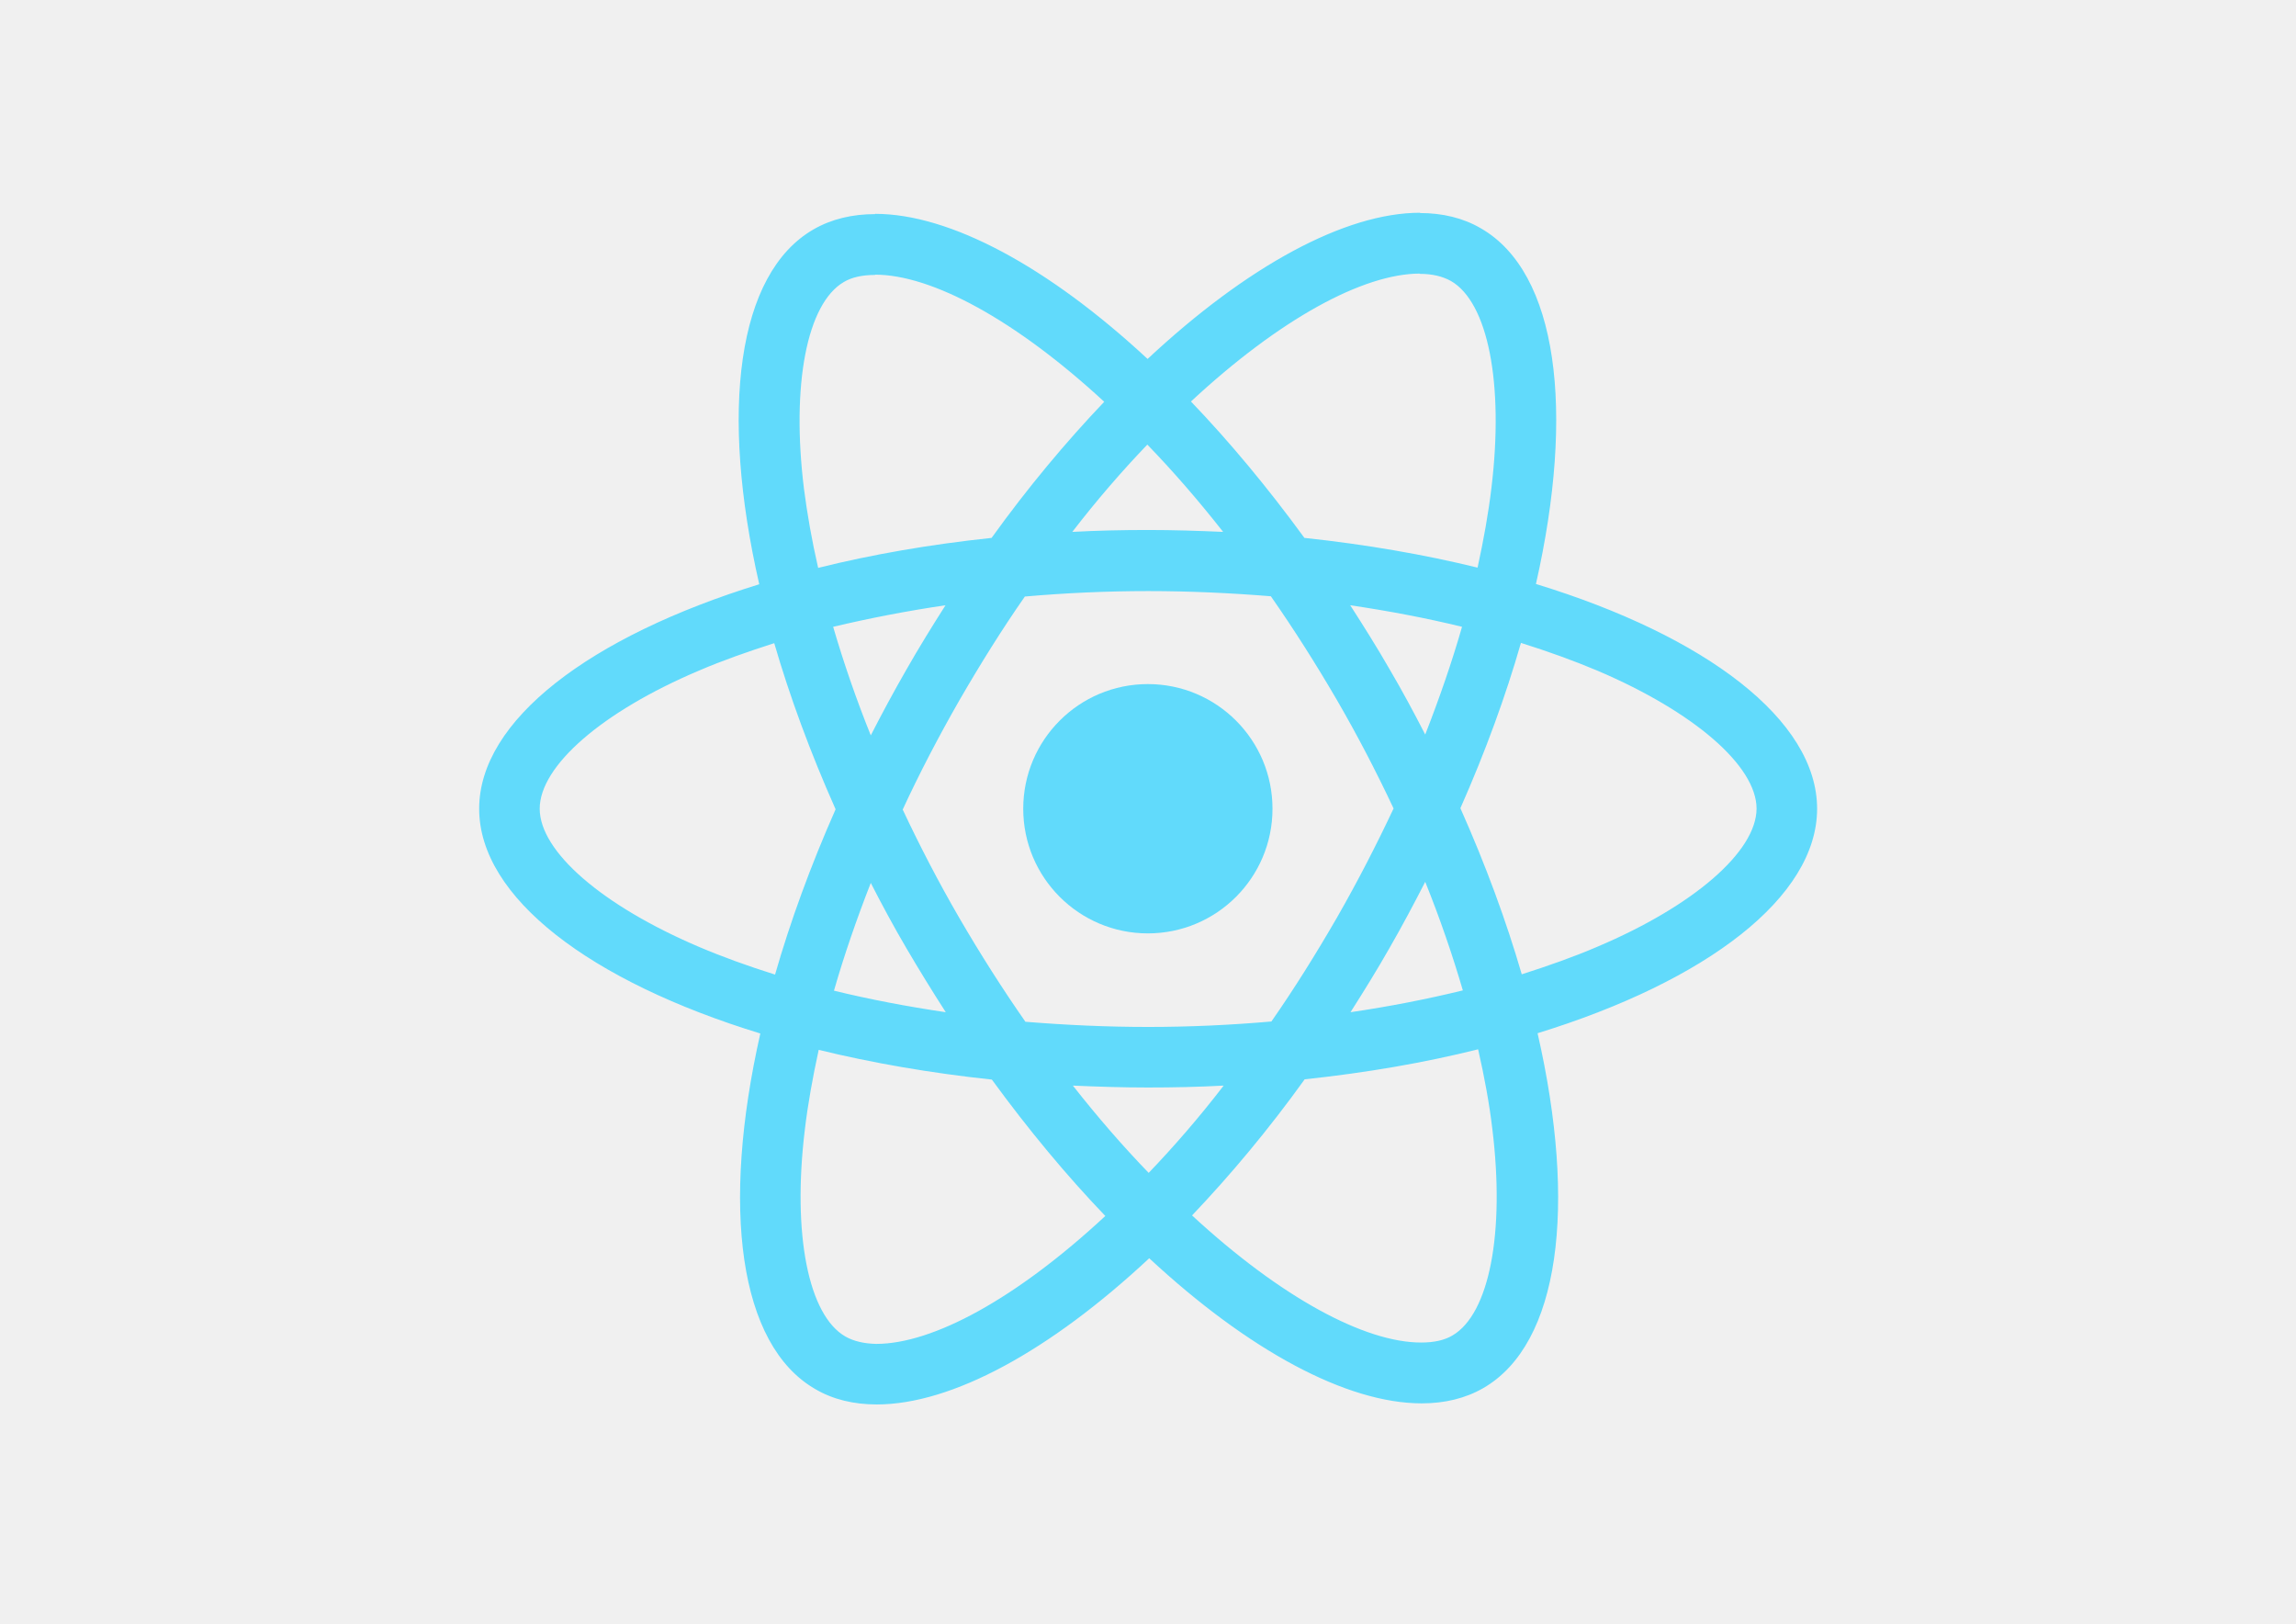
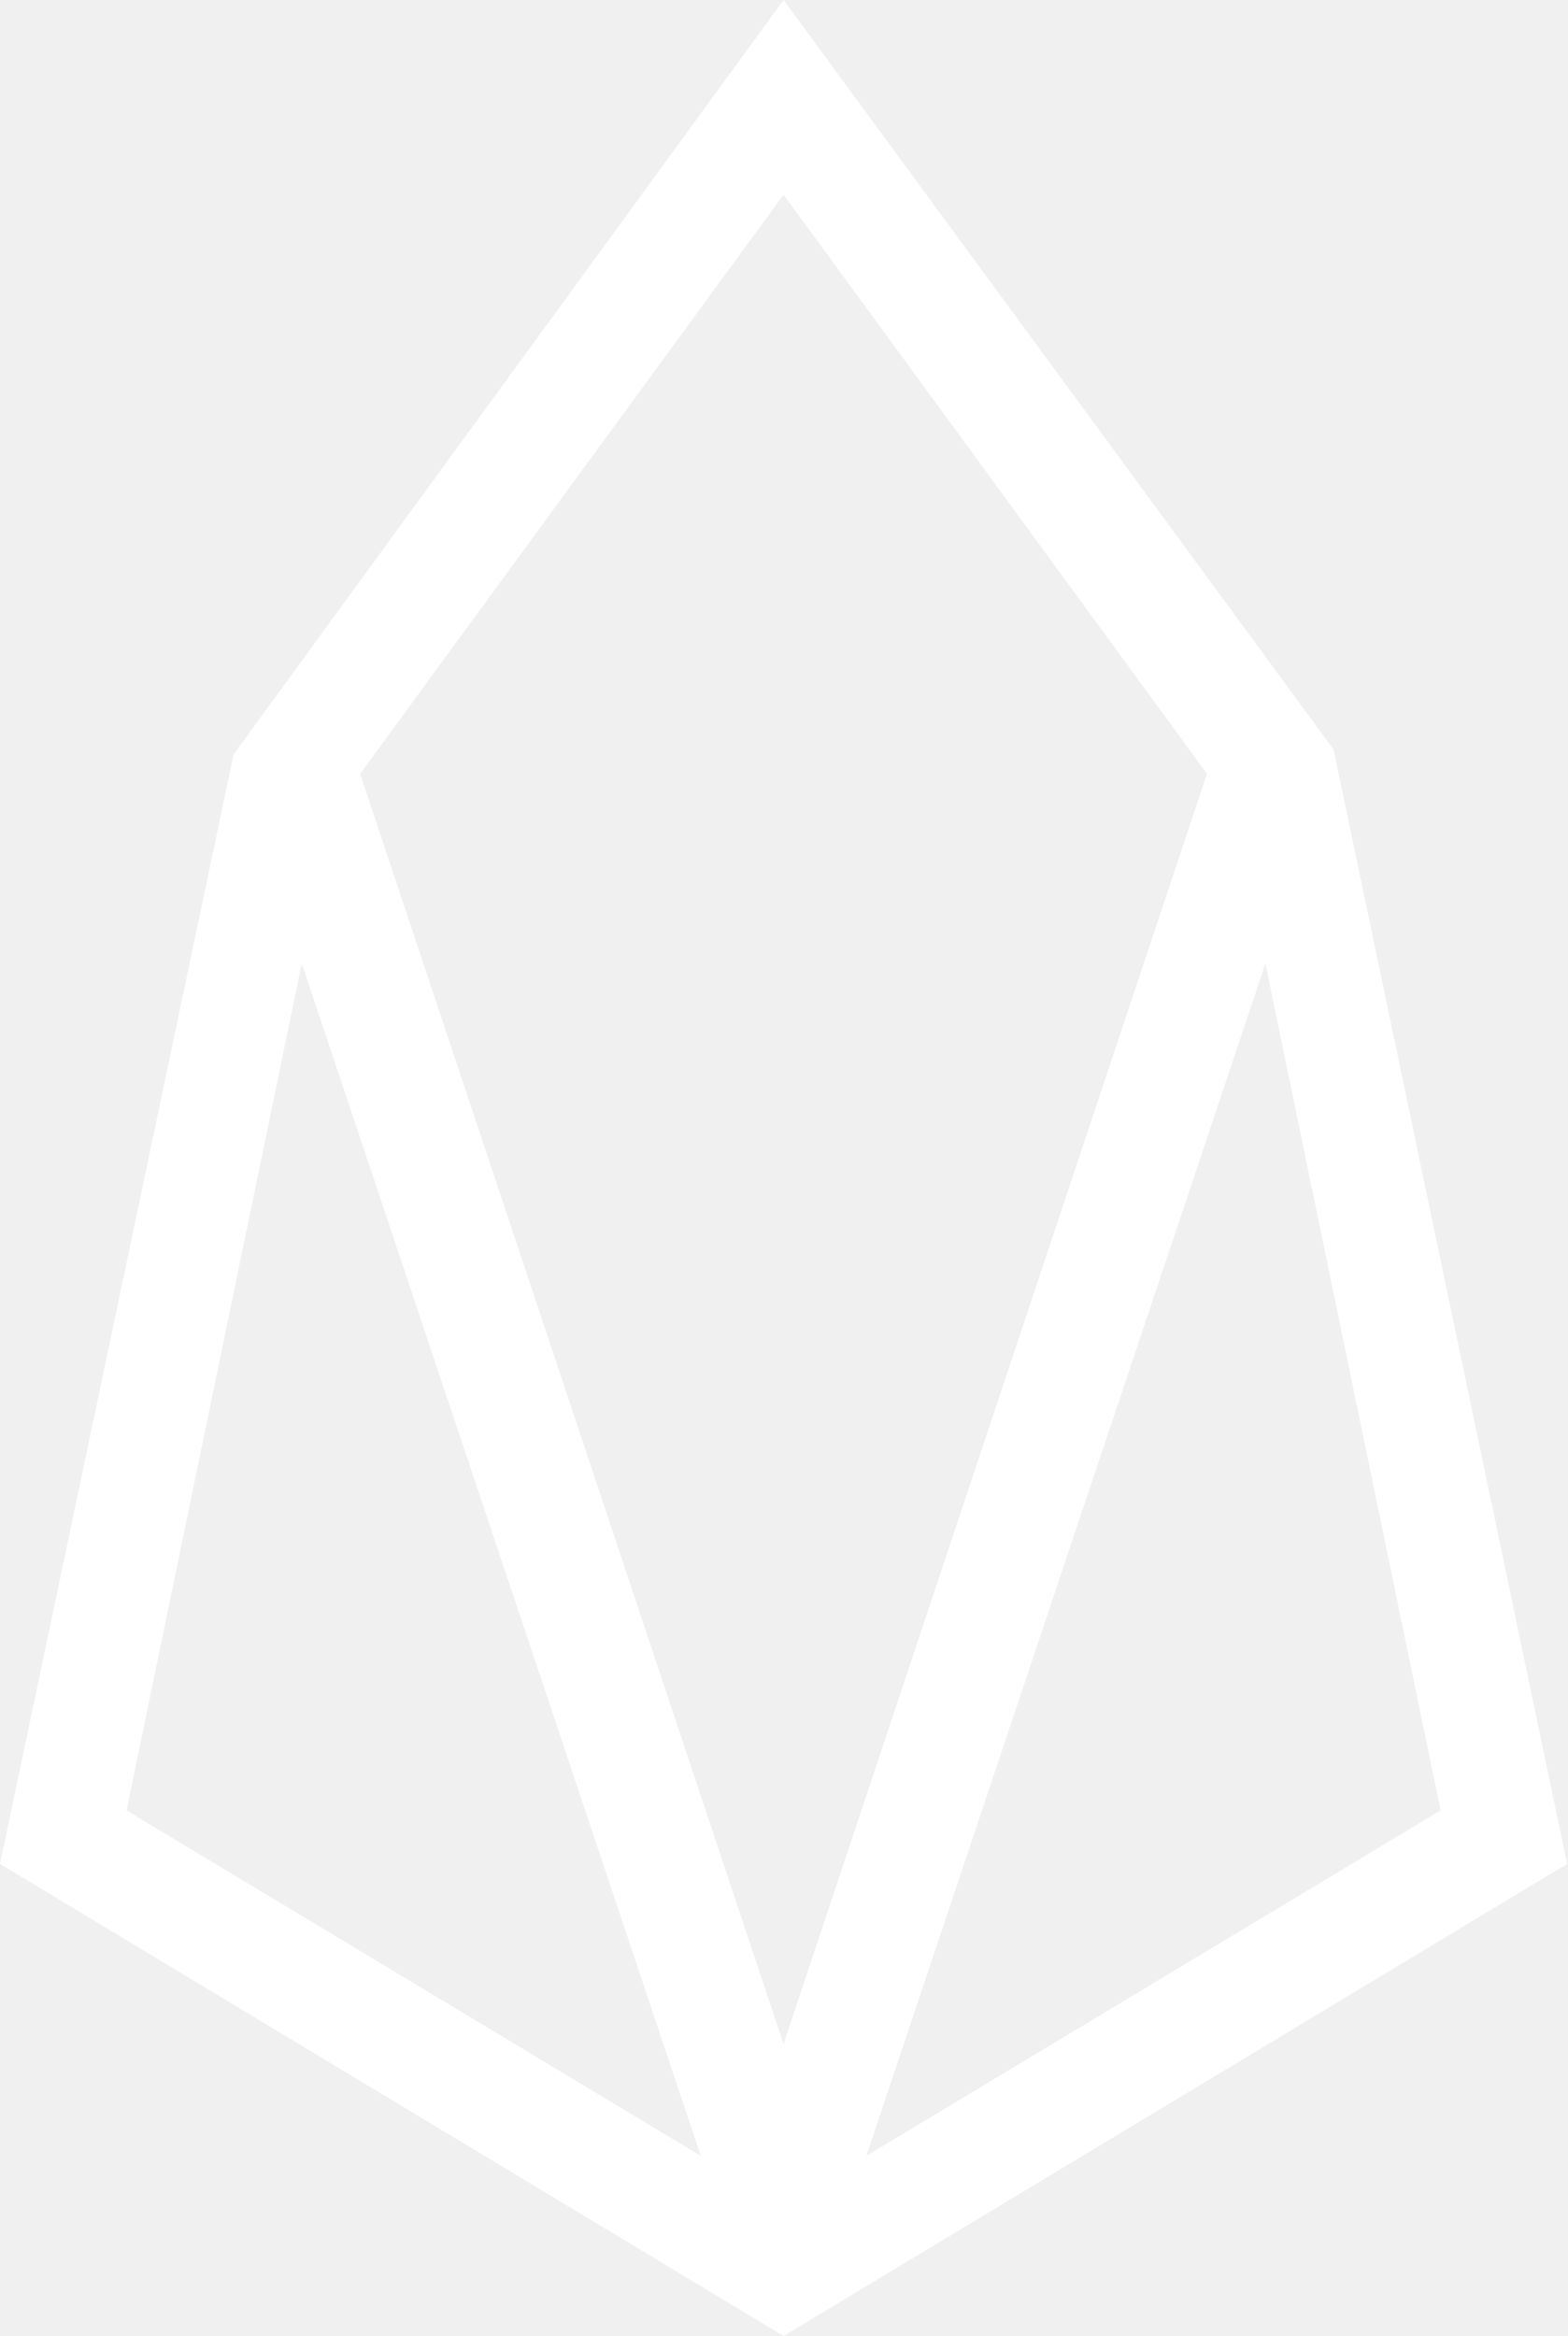
- <svg xmlns="http://www.w3.org/2000/svg" viewBox="0 0 841.9 595.3">
-   <g fill="#61DAFB">
-     <path d="M666.3 296.5c0-32.5-40.7-63.3-103.1-82.4 14.4-63.6 8-114.2-20.2-130.4-6.5-3.8-14.1-5.6-22.4-5.6v22.3c4.6 0 8.3.9 11.4 2.6 13.6 7.8 19.5 37.5 14.9 75.7-1.1 9.4-2.9 19.3-5.1 29.4-19.6-4.8-41-8.5-63.5-10.9-13.5-18.5-27.5-35.3-41.6-50 32.6-30.3 63.2-46.9 84-46.9V78c-27.5 0-63.5 19.6-99.9 53.6-36.4-33.8-72.4-53.2-99.9-53.2v22.3c20.7 0 51.4 16.5 84 46.6-14 14.7-28 31.4-41.3 49.9-22.6 2.4-44 6.1-63.6 11-2.3-10-4-19.7-5.2-29-4.7-38.2 1.1-67.9 14.6-75.8 3-1.8 6.9-2.6 11.5-2.6V78.5c-8.4 0-16 1.8-22.6 5.6-28.1 16.2-34.4 66.7-19.9 130.1-62.2 19.2-102.7 49.9-102.7 82.3 0 32.5 40.7 63.3 103.1 82.4-14.4 63.6-8 114.2 20.2 130.4 6.5 3.8 14.1 5.6 22.5 5.6 27.5 0 63.5-19.6 99.9-53.6 36.4 33.8 72.4 53.2 99.9 53.2 8.4 0 16-1.8 22.6-5.6 28.1-16.2 34.4-66.7 19.9-130.1 62-19.1 102.5-49.9 102.5-82.3zm-130.2-66.7c-3.7 12.9-8.3 26.2-13.5 39.5-4.1-8-8.4-16-13.1-24-4.6-8-9.5-15.8-14.4-23.4 14.2 2.1 27.9 4.7 41 7.9zm-45.8 106.5c-7.8 13.5-15.8 26.3-24.1 38.2-14.9 1.3-30 2-45.2 2-15.1 0-30.2-.7-45-1.9-8.3-11.9-16.4-24.6-24.2-38-7.6-13.1-14.5-26.4-20.8-39.8 6.2-13.4 13.2-26.8 20.7-39.9 7.8-13.5 15.8-26.3 24.1-38.2 14.9-1.3 30-2 45.2-2 15.1 0 30.2.7 45 1.9 8.3 11.9 16.4 24.6 24.2 38 7.6 13.1 14.5 26.4 20.8 39.8-6.3 13.4-13.2 26.8-20.7 39.9zm32.3-13c5.4 13.4 10 26.8 13.8 39.8-13.1 3.2-26.9 5.9-41.2 8 4.9-7.7 9.8-15.6 14.4-23.7 4.6-8 8.9-16.1 13-24.1zM421.2 430c-9.3-9.6-18.6-20.3-27.8-32 9 .4 18.2.7 27.5.7 9.4 0 18.7-.2 27.8-.7-9 11.7-18.3 22.4-27.5 32zm-74.4-58.9c-14.2-2.1-27.9-4.7-41-7.9 3.7-12.9 8.3-26.2 13.5-39.5 4.1 8 8.4 16 13.1 24 4.7 8 9.5 15.8 14.4 23.4zM420.7 163c9.3 9.6 18.6 20.3 27.8 32-9-.4-18.2-.7-27.5-.7-9.4 0-18.7.2-27.8.7 9-11.7 18.3-22.4 27.5-32zm-74 58.9c-4.9 7.7-9.8 15.6-14.4 23.7-4.6 8-8.9 16-13 24-5.4-13.4-10-26.8-13.8-39.8 13.1-3.1 26.9-5.8 41.2-7.9zm-90.5 125.2c-35.4-15.1-58.3-34.9-58.3-50.6 0-15.7 22.9-35.6 58.3-50.6 8.6-3.7 18-7 27.7-10.1 5.7 19.6 13.2 40 22.5 60.9-9.2 20.8-16.6 41.1-22.2 60.6-9.9-3.1-19.3-6.5-28-10.2zM310 490c-13.6-7.8-19.5-37.5-14.9-75.7 1.1-9.4 2.9-19.3 5.1-29.4 19.6 4.8 41 8.5 63.5 10.9 13.5 18.5 27.5 35.3 41.6 50-32.6 30.3-63.2 46.9-84 46.9-4.5-.1-8.3-1-11.3-2.7zm237.2-76.2c4.7 38.2-1.1 67.9-14.6 75.8-3 1.8-6.9 2.6-11.5 2.6-20.7 0-51.4-16.5-84-46.6 14-14.7 28-31.4 41.3-49.9 22.6-2.4 44-6.1 63.6-11 2.3 10.1 4.1 19.8 5.2 29.1zm38.5-66.7c-8.6 3.7-18 7-27.7 10.1-5.7-19.6-13.2-40-22.5-60.9 9.2-20.8 16.6-41.1 22.2-60.6 9.9 3.1 19.3 6.5 28.1 10.2 35.4 15.1 58.3 34.9 58.3 50.6-.1 15.7-23 35.6-58.4 50.6zM320.8 78.4z" />
-     <circle cx="420.9" cy="296.5" r="45.7" />
-     <path d="M520.5 78.1z" />
+ <svg xmlns="http://www.w3.org/2000/svg" version="1.1" id="Layer_1" x="0px" y="0px" viewBox="0 0 32.2 48" style="enable-background:new 0 0 32.2 48;" xml:space="preserve">
+   <style type="text/css">
+ 	.st0{fill:#ffffff;}
+ </style>
+   <g>
+     <path class="st0" d="M16.1,0L4.8,15.5L0,38.3L16.1,48l16.1-9.7l-4.8-22.9L16.1,0z M7.4,15.9L16.1,4l8.7,11.9L16.1,42L7.4,15.9z    M26,19.8l3.6,17.4l-11.8,7.1L26,19.8z M2.6,37.2l3.6-17.4l8.2,24.5L2.6,37.2z" />
  </g>
</svg>
